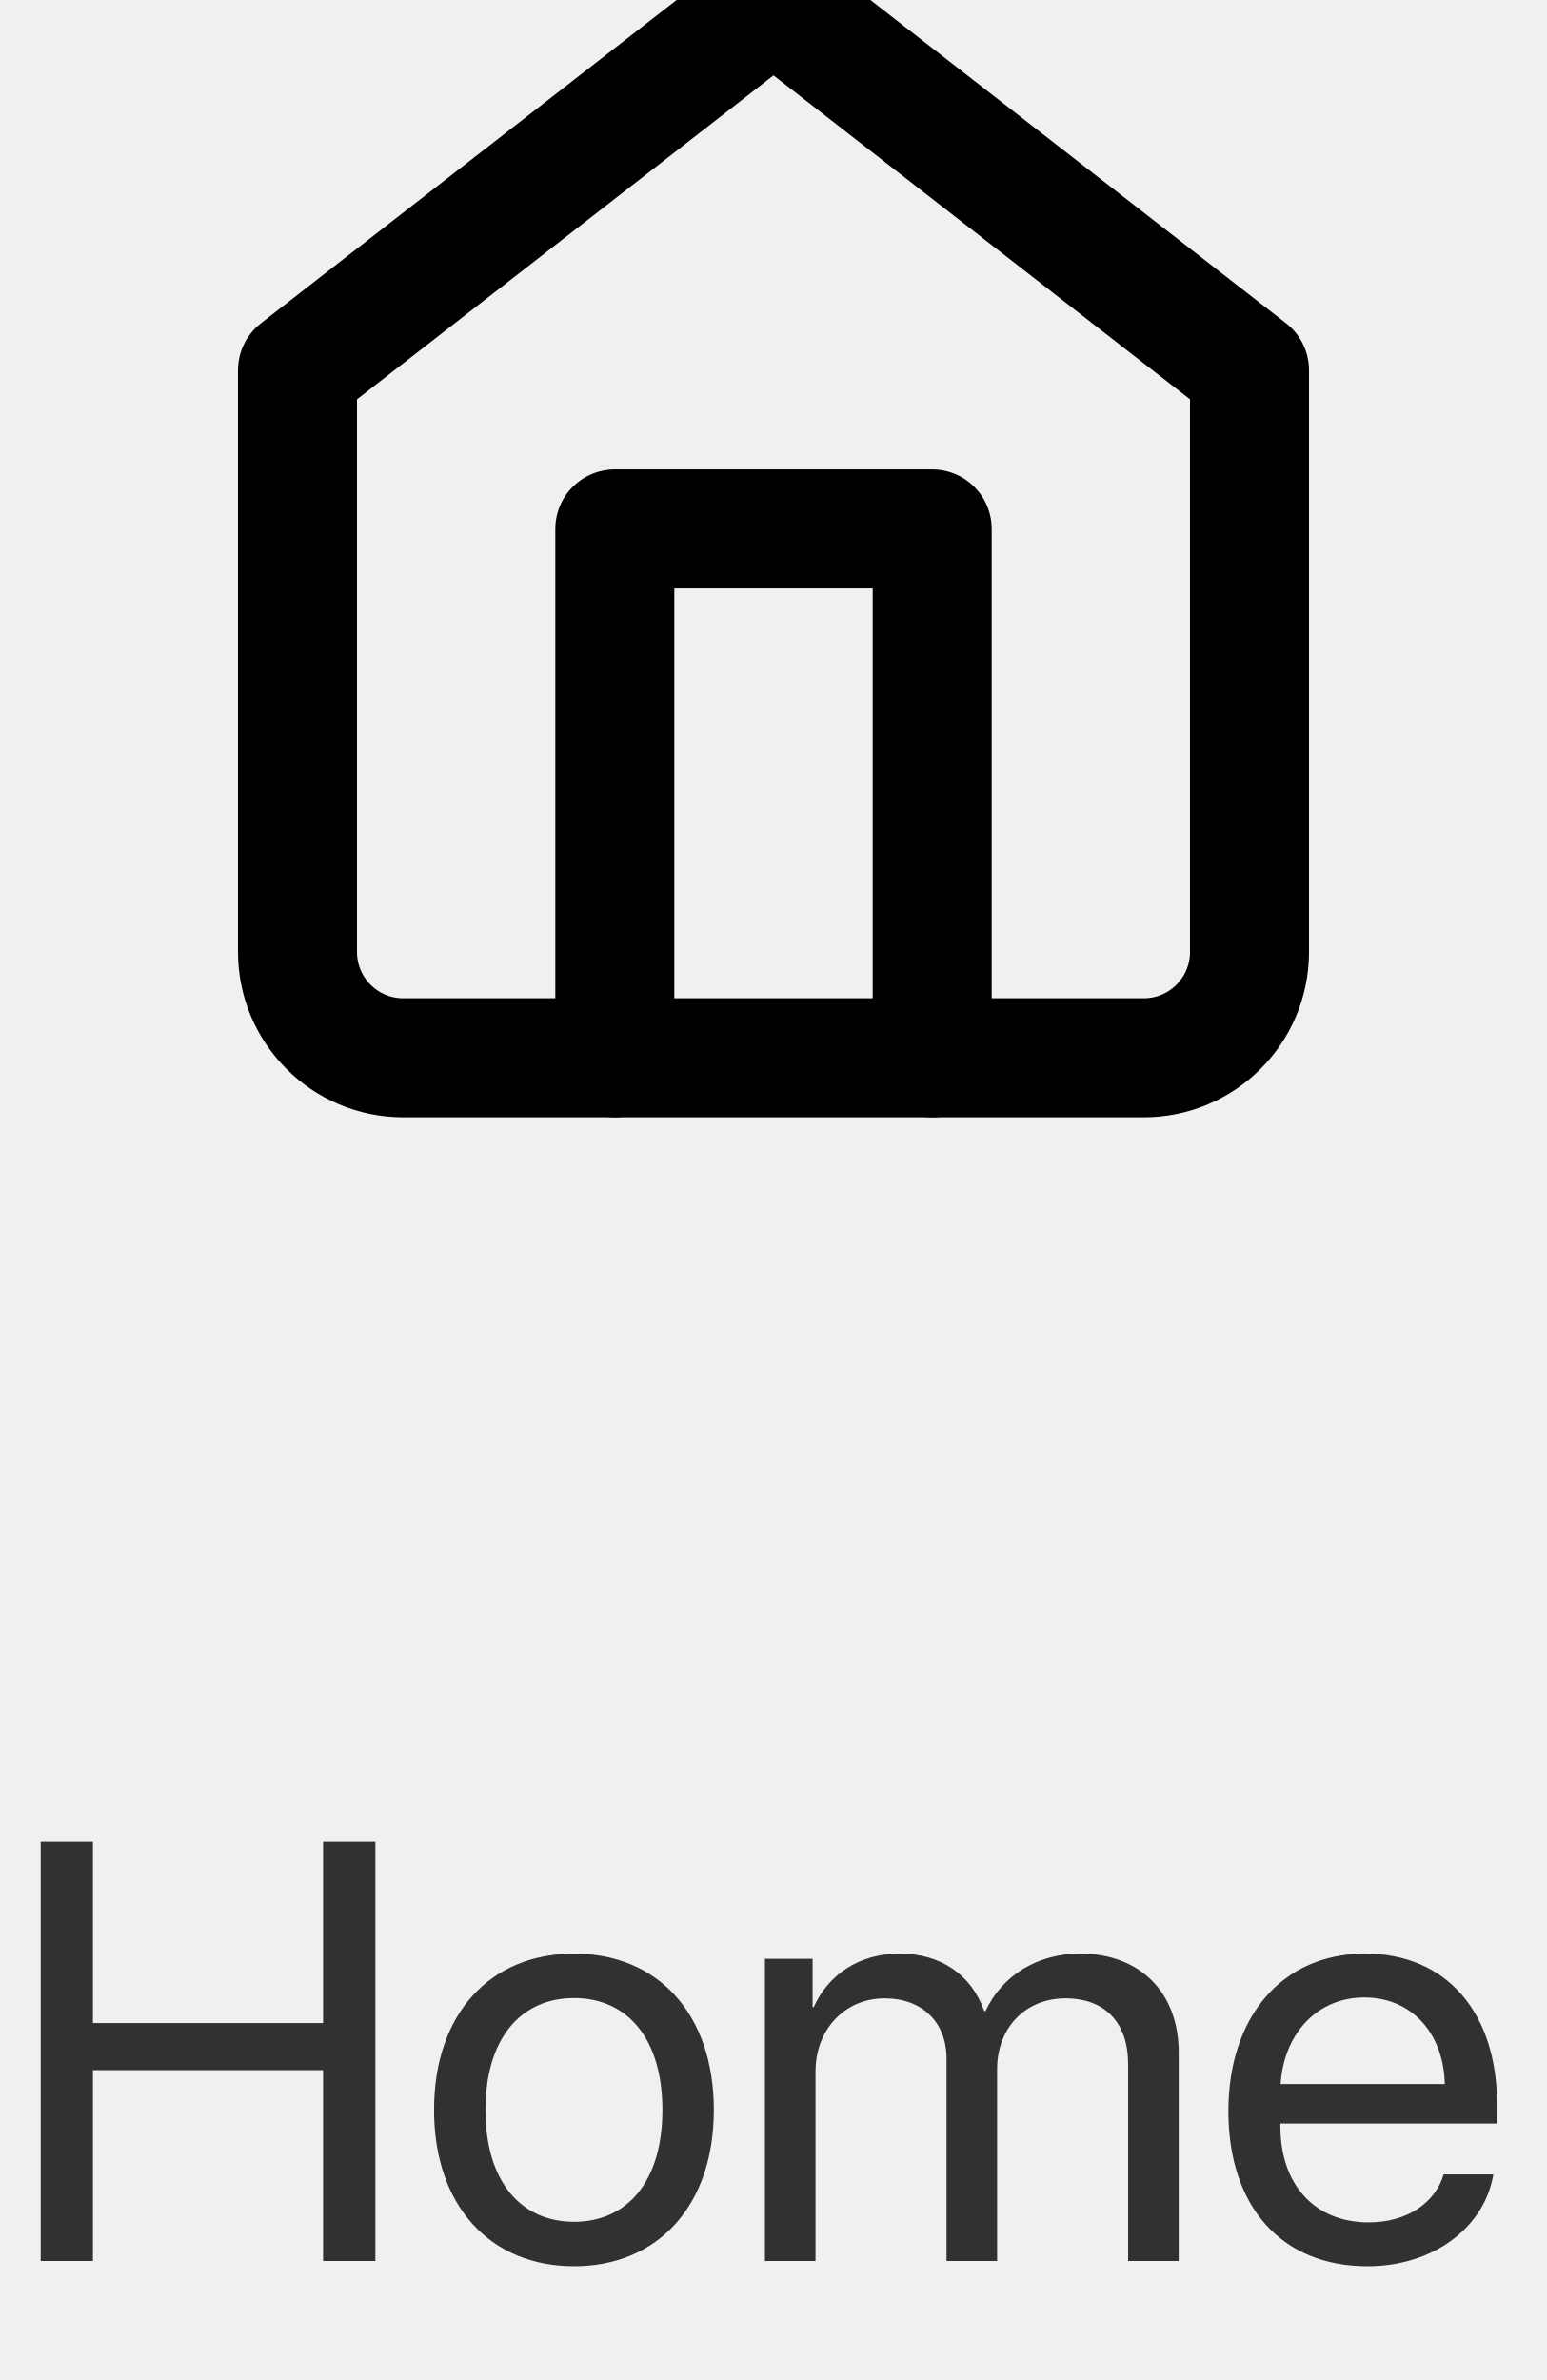
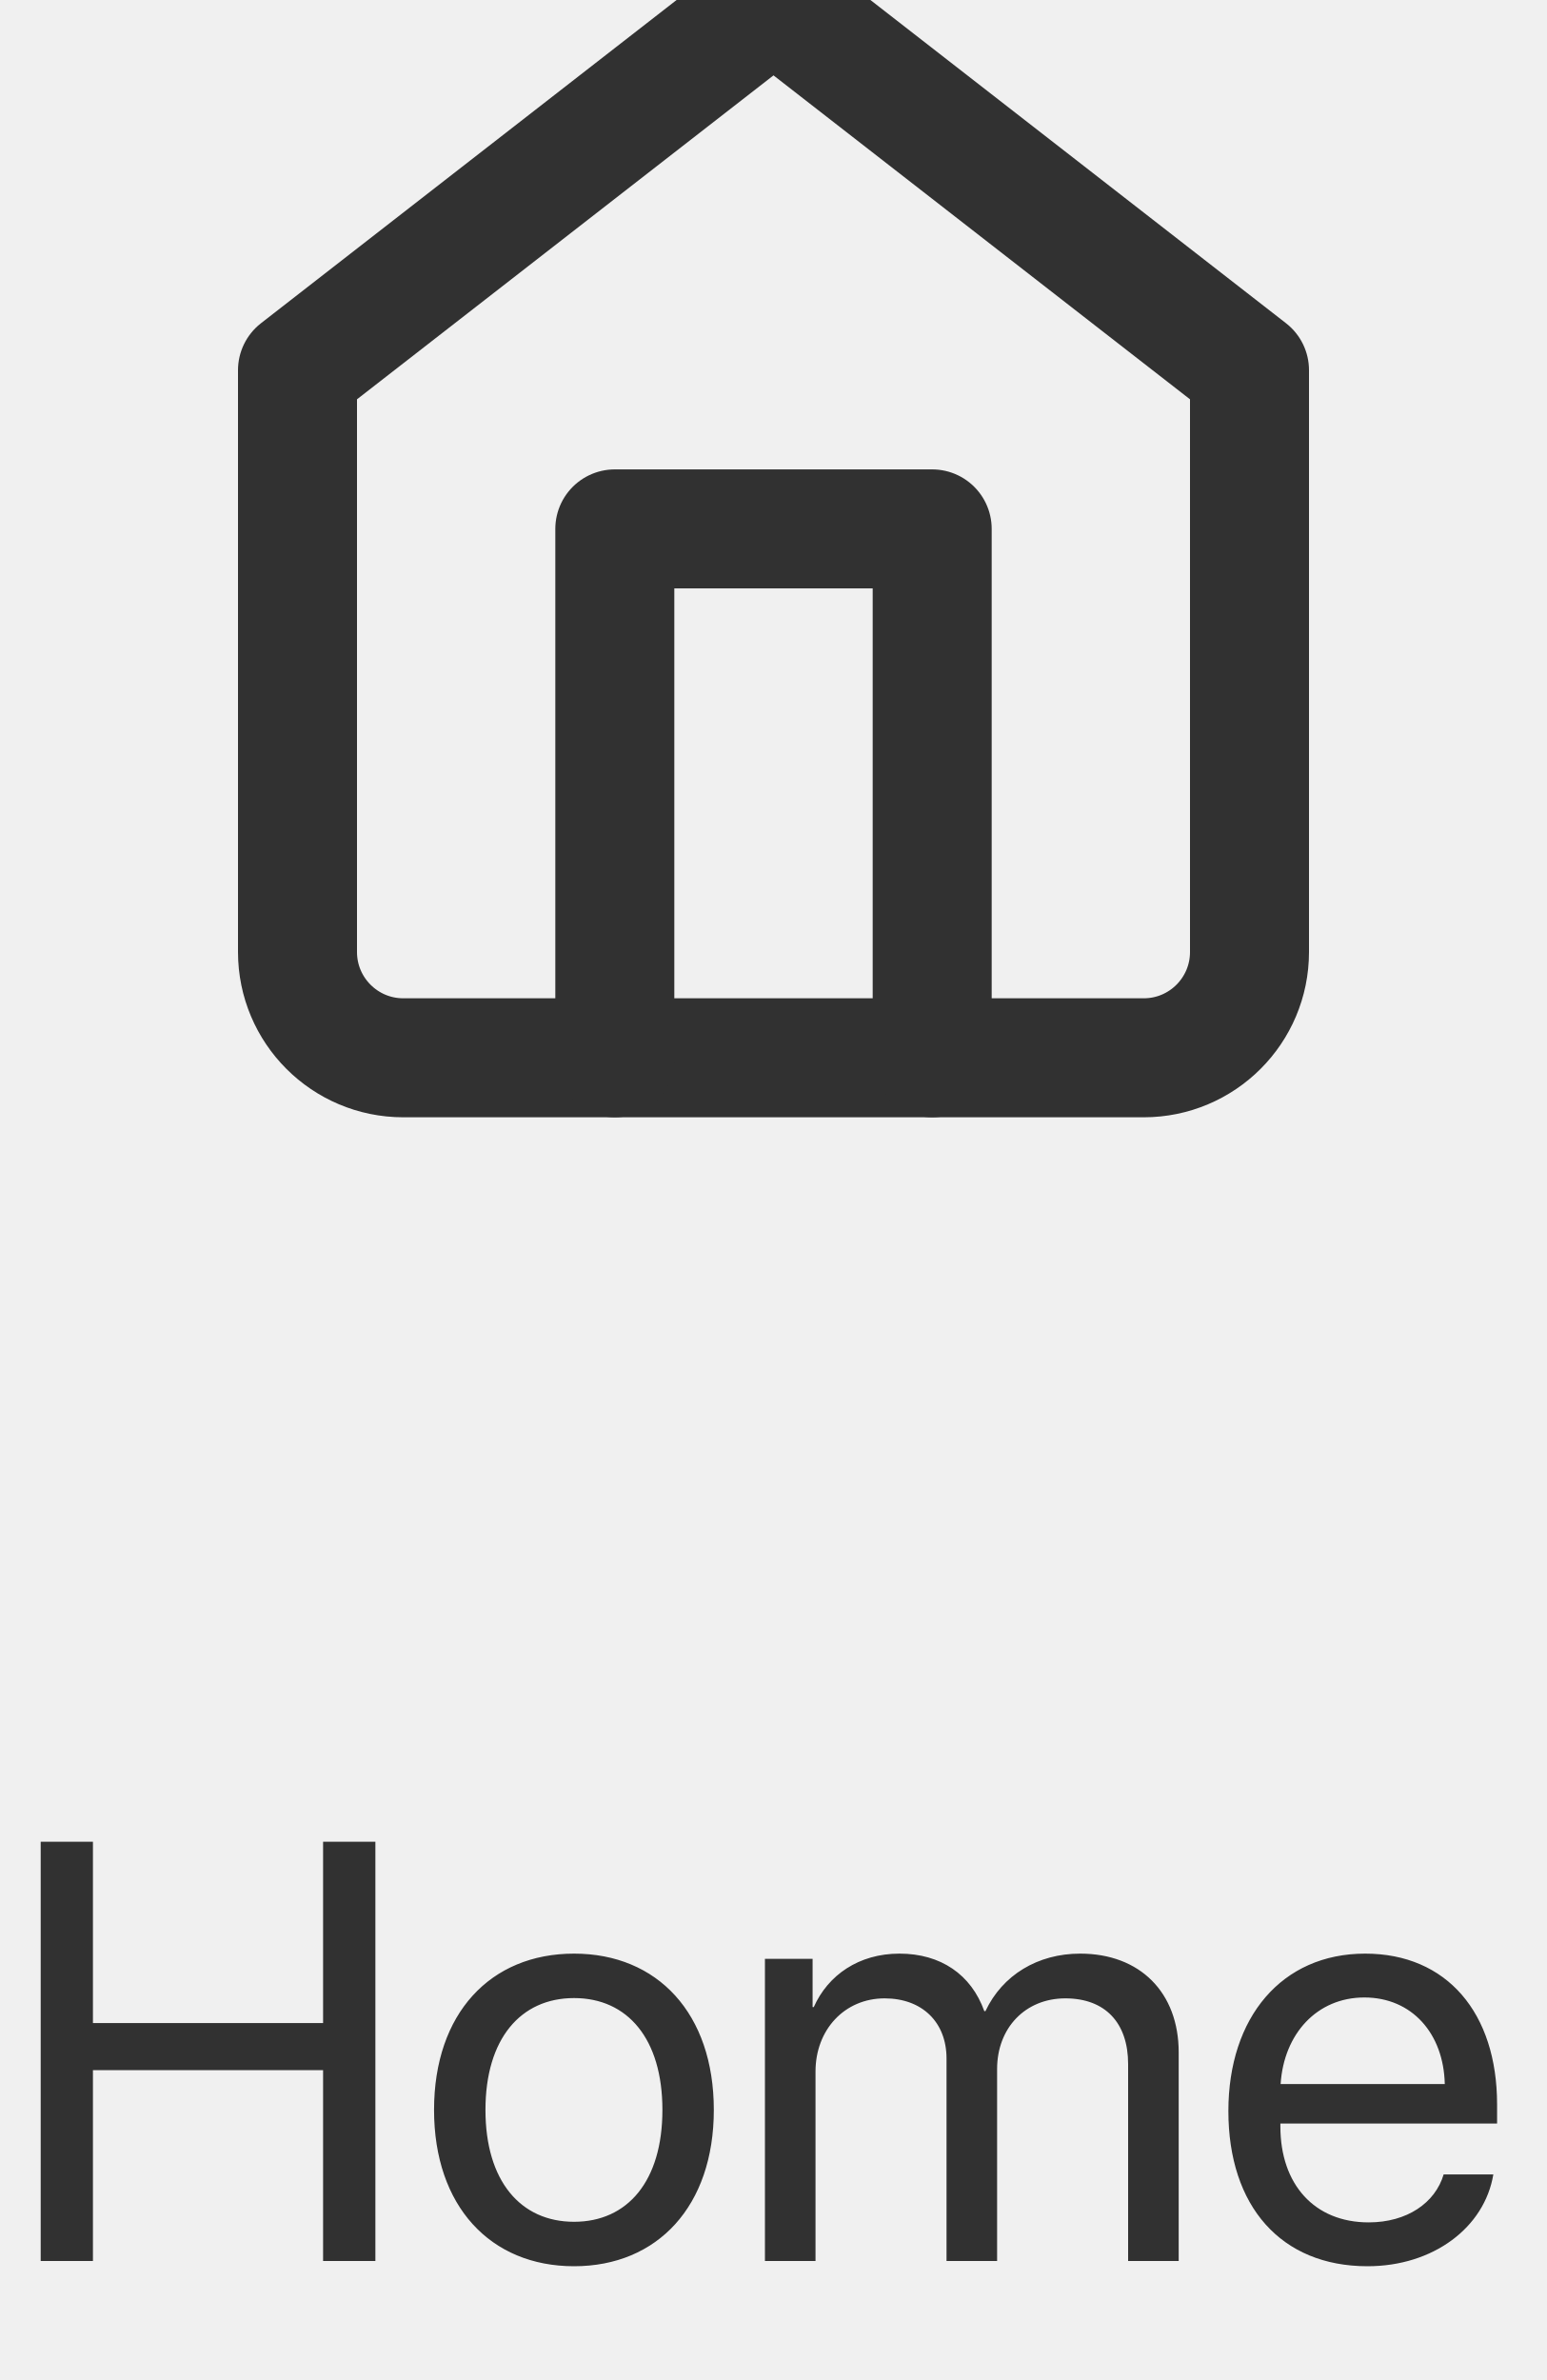
<svg xmlns="http://www.w3.org/2000/svg" width="26" height="40" viewBox="0 0 26 40" fill="none">
  <g clip-path="url(#clip0)">
-     <path fill-rule="evenodd" clip-rule="evenodd" d="M5 6.222L13 0L21 6.222V16C21 16.982 20.204 17.778 19.222 17.778H6.778C5.796 17.778 5 16.982 5 16V6.222Z" stroke="black" stroke-width="2" stroke-linecap="round" stroke-linejoin="round" />
-     <path d="M10.333 17.778V8.889H15.667V17.778" stroke="black" stroke-width="2" stroke-linecap="round" stroke-linejoin="round" />
+     <path fill-rule="evenodd" clip-rule="evenodd" d="M5 6.222L13 0L21 6.222V16C21 16.982 20.204 17.778 19.222 17.778H6.778C5.796 17.778 5 16.982 5 16V6.222Z" stroke="#313131" stroke-width="2" stroke-linecap="round" stroke-linejoin="round" />
+     <path d="M10.333 17.778V8.889H15.667V17.778" stroke="#313131" stroke-width="2" stroke-linecap="round" stroke-linejoin="round" />
    <path d="M6.309 38V30.954H5.43V34.001H1.562V30.954H0.684V38H1.562V34.792H5.43V38H6.309ZM9.648 38.088C11.05 38.088 11.997 37.077 11.997 35.461C11.997 33.84 11.05 32.834 9.648 32.834C8.242 32.834 7.295 33.84 7.295 35.461C7.295 37.077 8.242 38.088 9.648 38.088ZM9.648 37.341C8.75 37.341 8.159 36.657 8.159 35.461C8.159 34.265 8.75 33.581 9.648 33.581C10.547 33.581 11.133 34.265 11.133 35.461C11.133 36.657 10.547 37.341 9.648 37.341ZM12.856 38H13.706V34.816C13.706 34.113 14.194 33.586 14.868 33.586C15.498 33.586 15.908 33.986 15.908 34.597V38H16.758V34.773C16.758 34.084 17.231 33.586 17.905 33.586C18.574 33.586 18.96 33.996 18.96 34.69V38H19.81V34.494C19.81 33.488 19.16 32.834 18.154 32.834C17.441 32.834 16.846 33.195 16.562 33.801H16.543C16.323 33.185 15.81 32.834 15.117 32.834C14.434 32.834 13.916 33.195 13.677 33.732H13.657V32.922H12.856V38ZM22.93 33.571C23.73 33.571 24.263 34.177 24.282 35.026H21.523C21.577 34.182 22.134 33.571 22.93 33.571ZM24.263 36.545C24.121 37.023 23.648 37.351 23.003 37.351C22.09 37.351 21.519 36.711 21.519 35.739V35.69H25.161V35.368C25.161 33.83 24.316 32.834 22.944 32.834C21.543 32.834 20.645 33.903 20.645 35.48C20.645 37.077 21.528 38.088 22.983 38.088C24.092 38.088 24.951 37.434 25.098 36.545H24.263Z" fill="#313131" />
  </g>
  <defs>
    <clipPath id="clip0">
      <rect width="26" height="40" fill="white" />
    </clipPath>
  </defs>
</svg>
